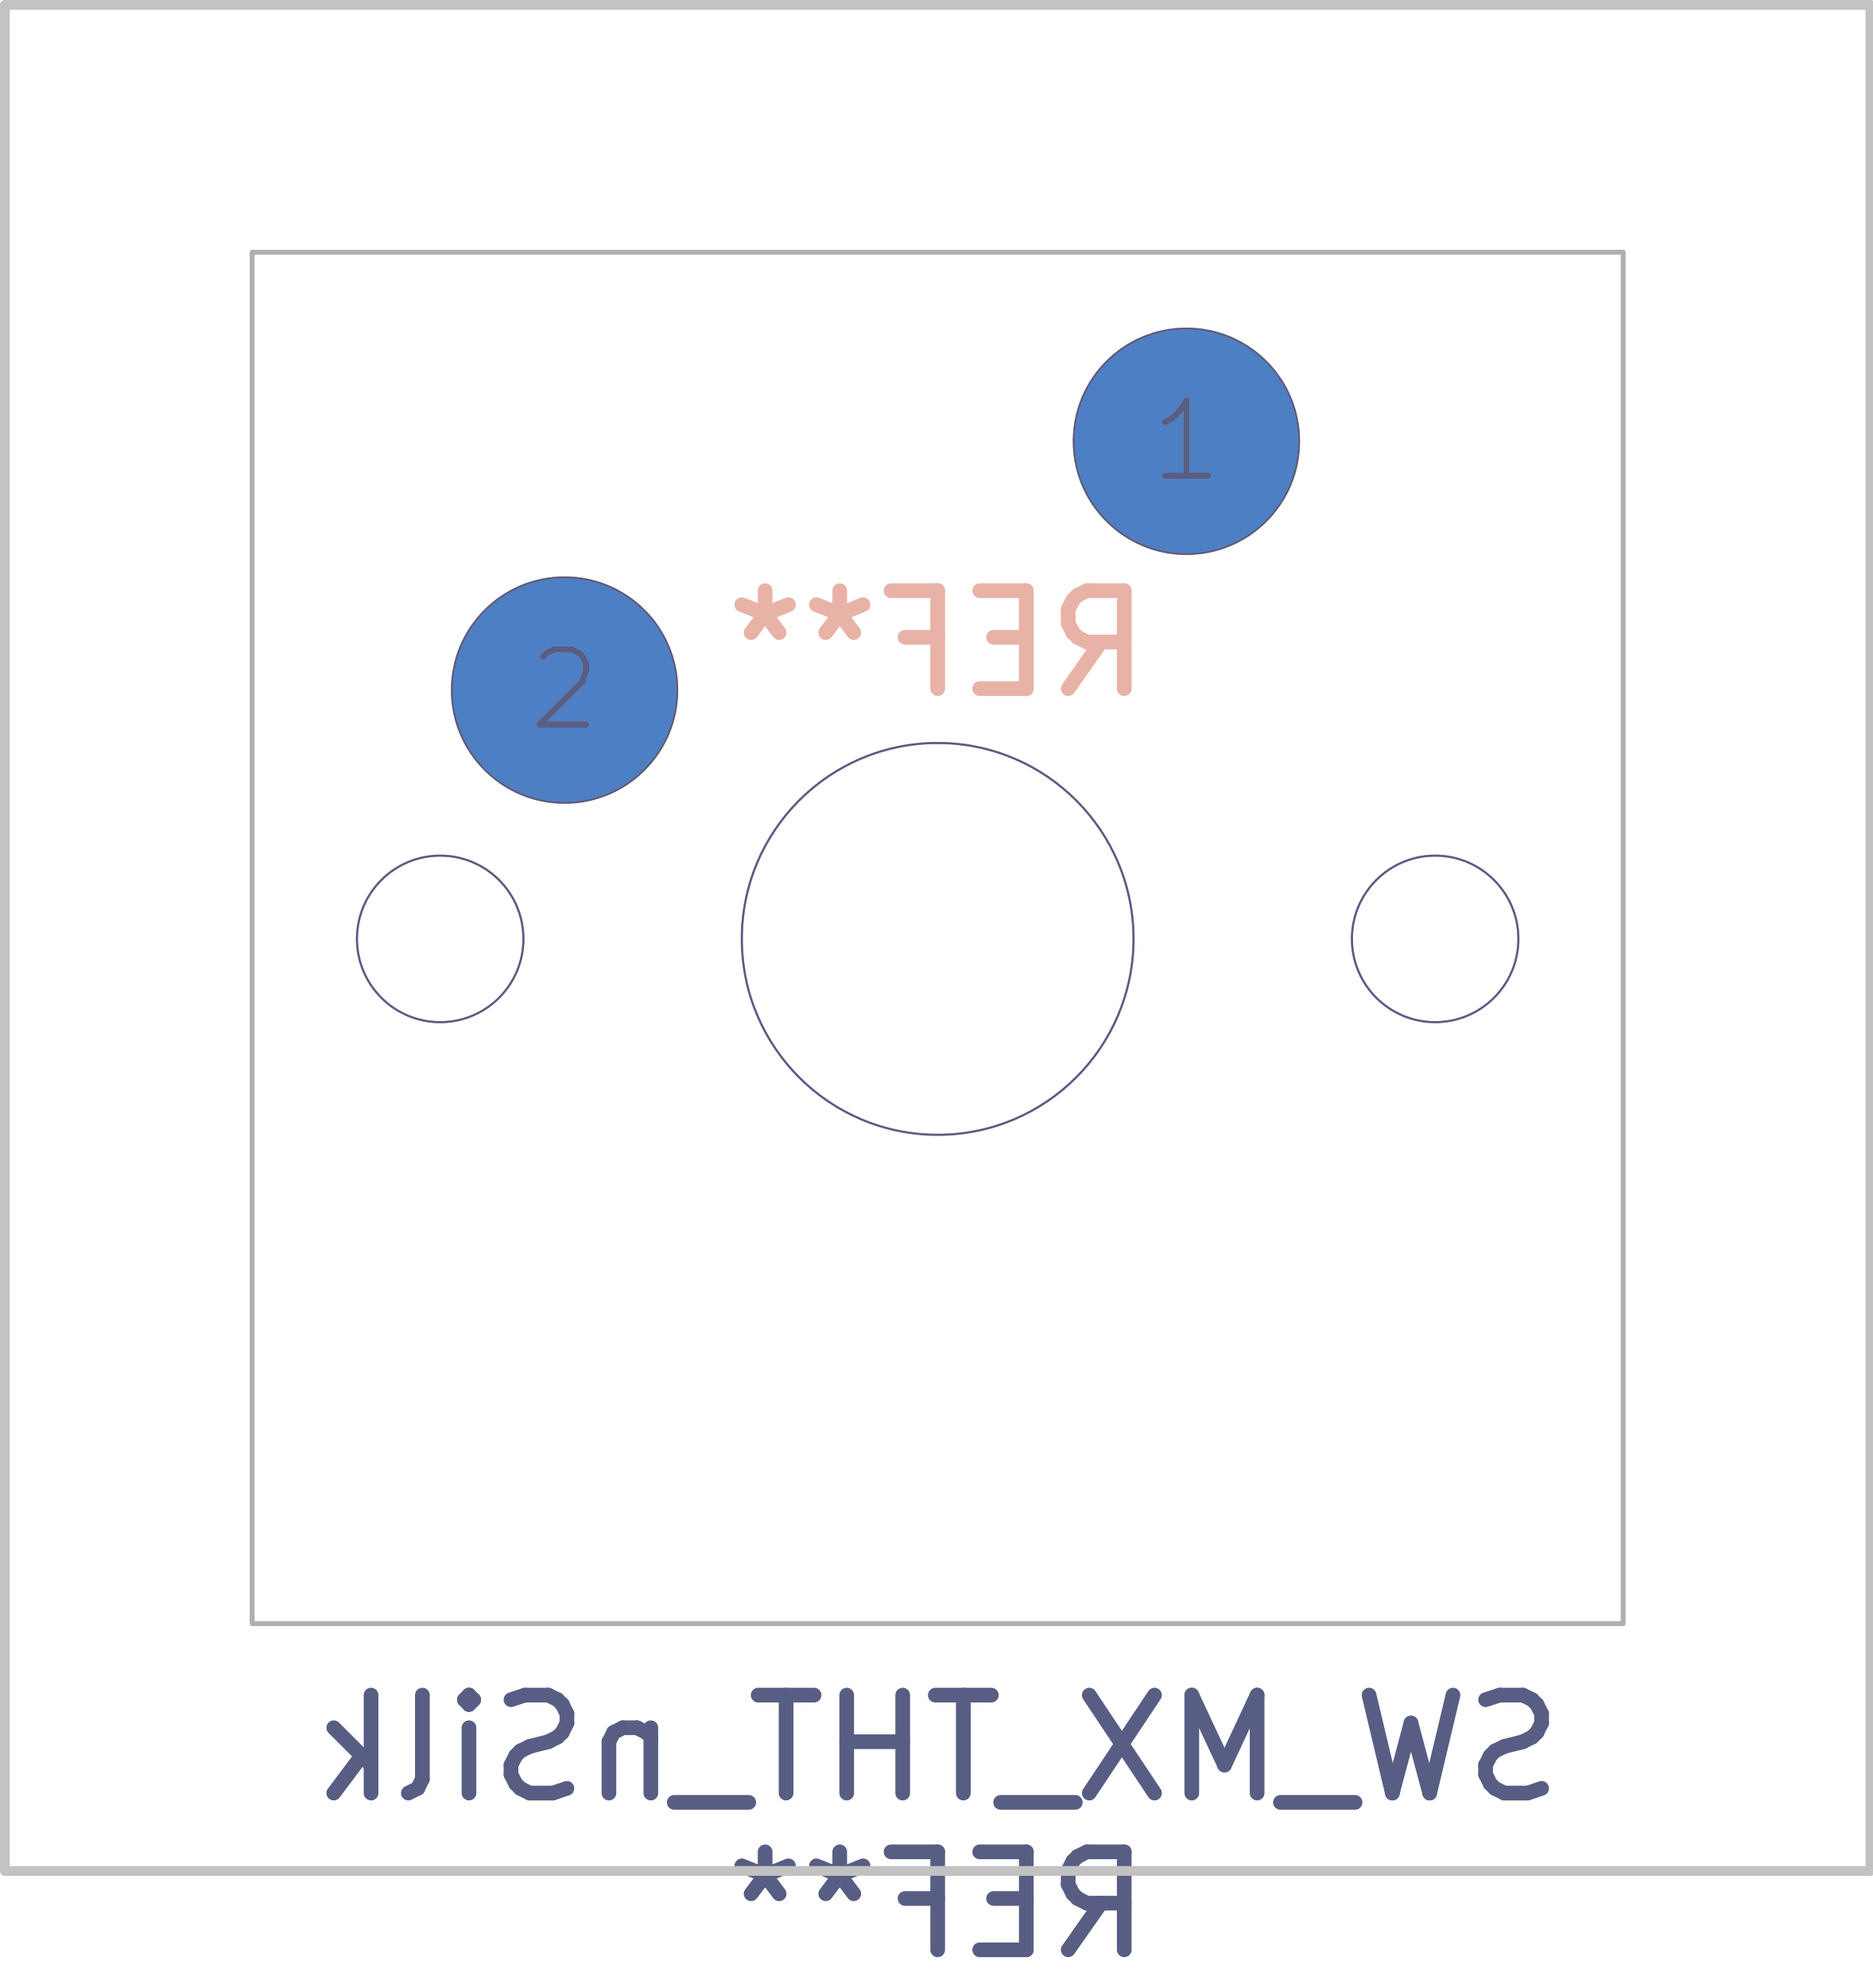
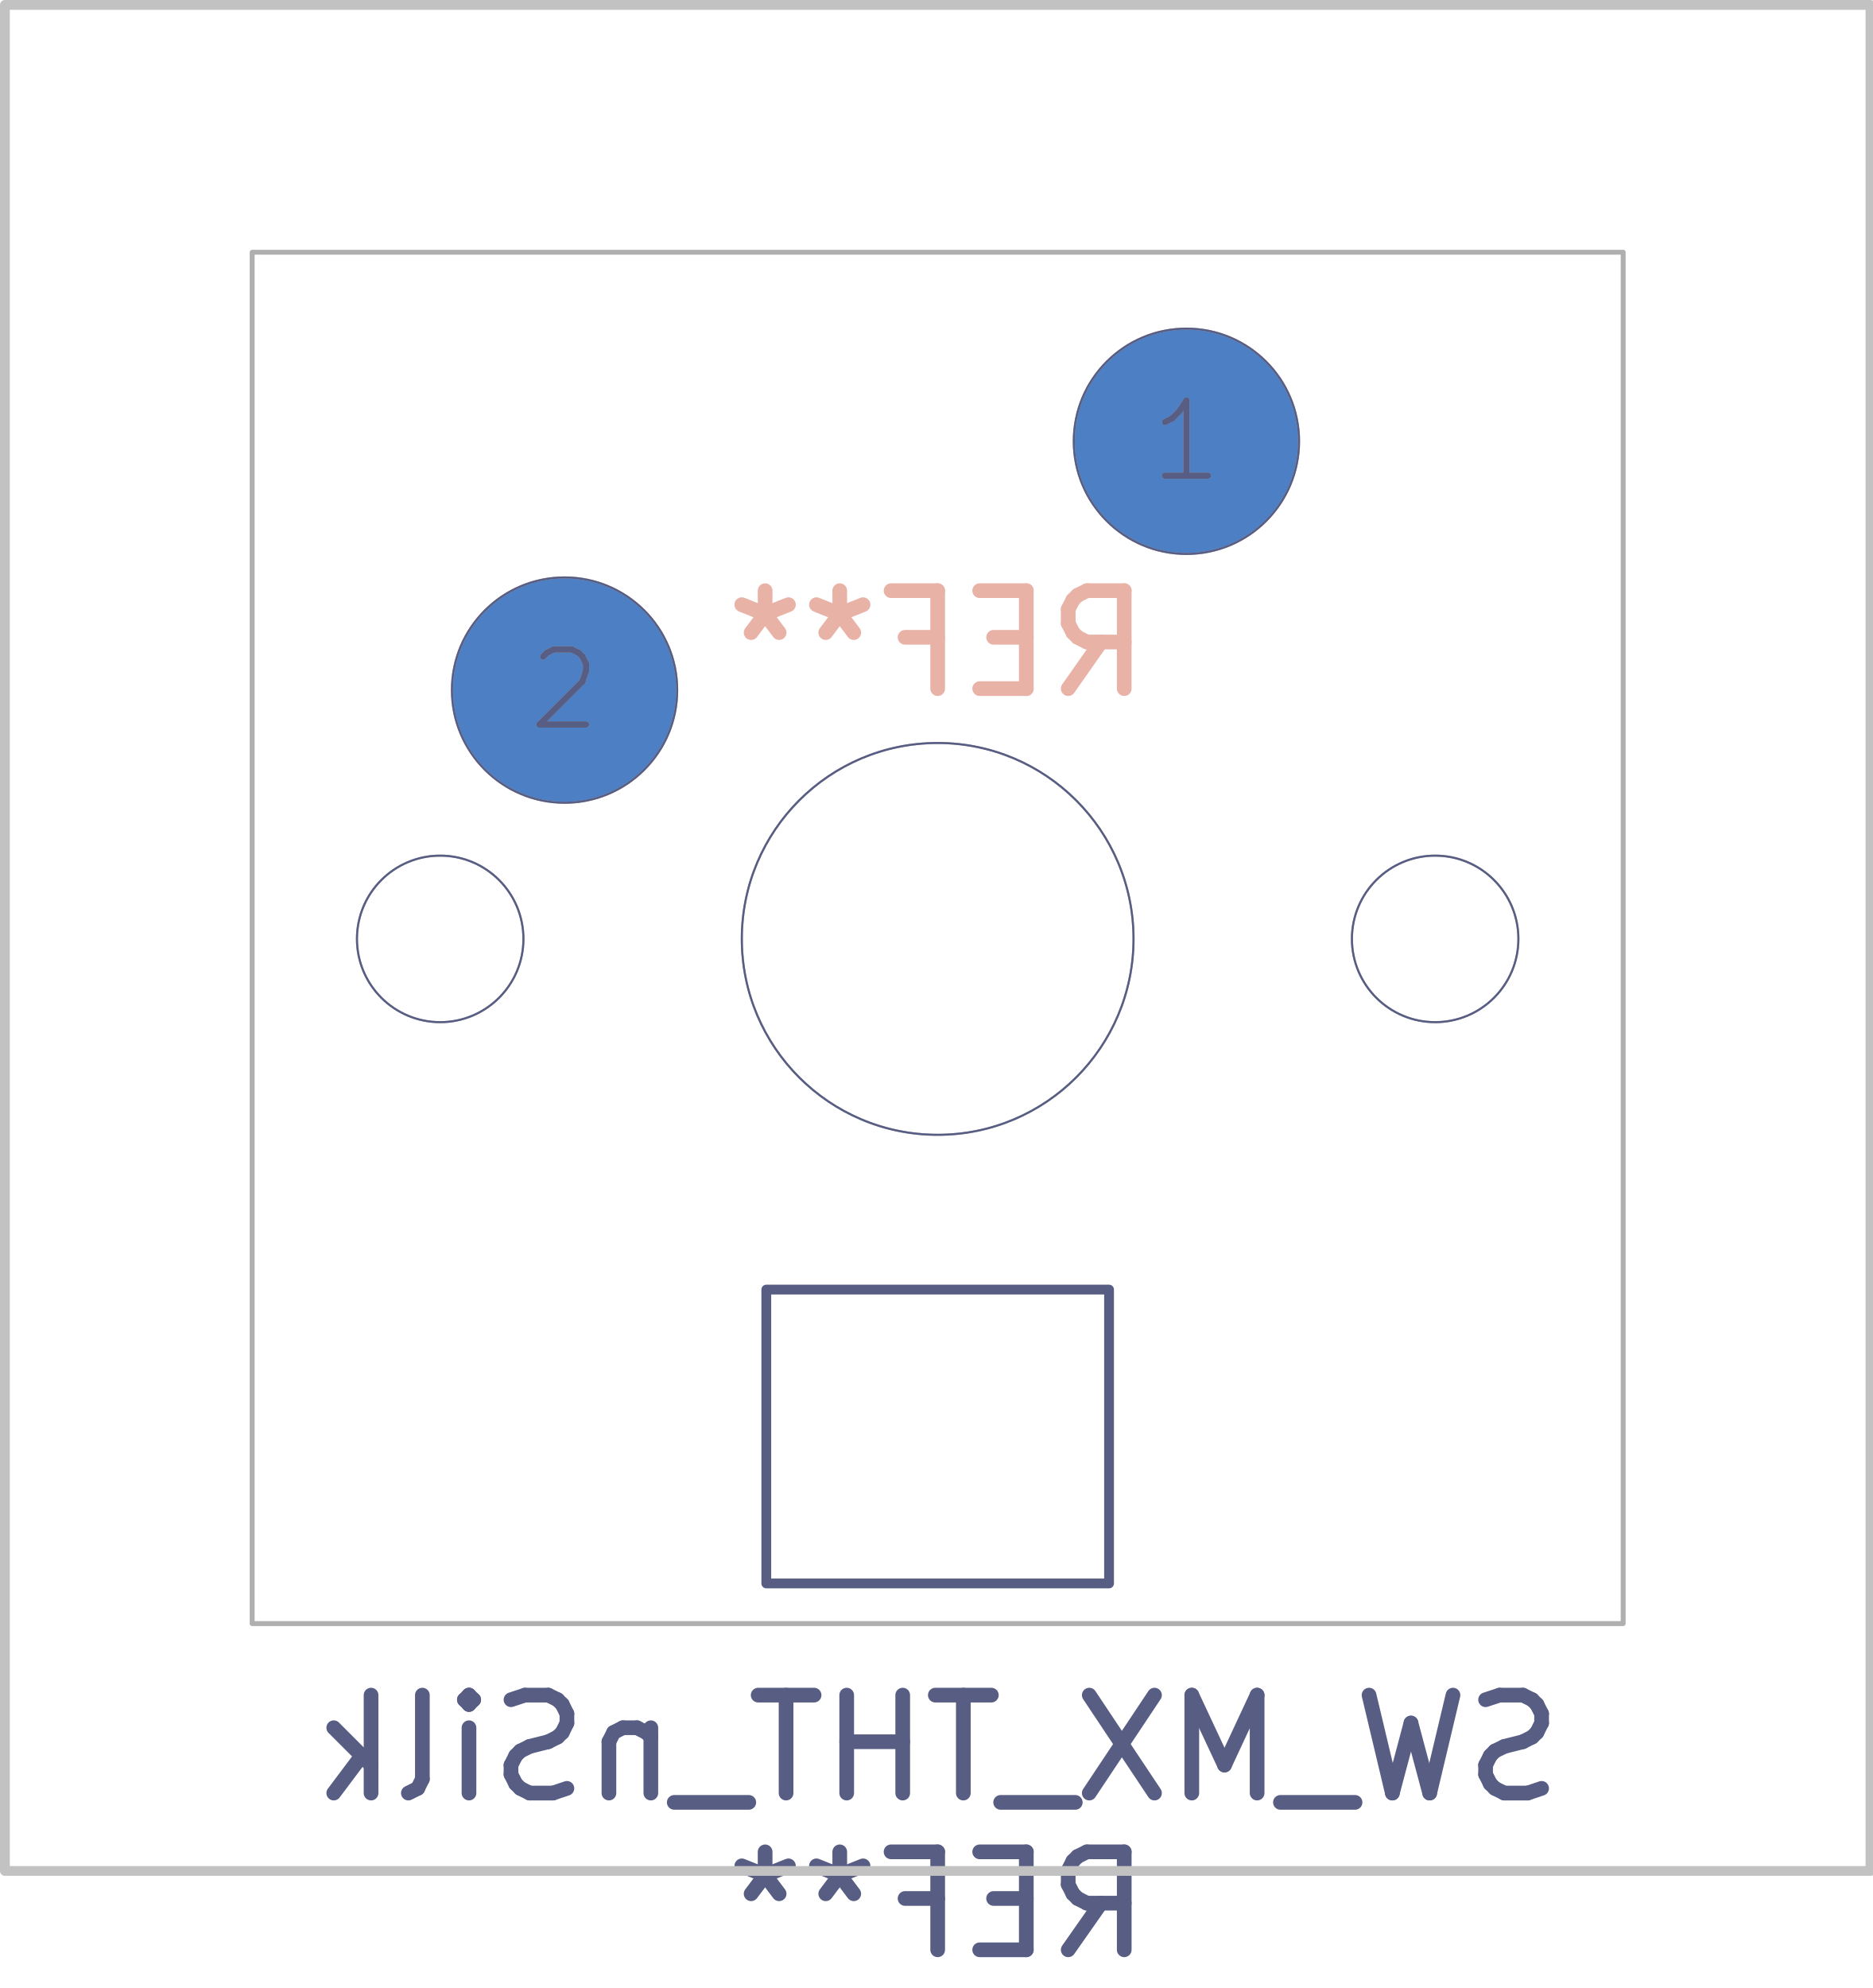
<svg xmlns="http://www.w3.org/2000/svg" version="1.1" width="19.126mm" height="20.295mm" viewBox="0 0 19.126 20.295">
  <g style="fill:#000000; fill-opacity:1;stroke:#000000; stroke-opacity:1; stroke-linecap:round; stroke-linejoin:round;" transform="translate(0 0) scale(1 1)">
</g>
  <g style="fill:none;  stroke:#E8B2A7; stroke-width:0.15; stroke-opacity:1;  stroke-linecap:round; stroke-linejoin:round;">
    <text x="9.575" y="7.075" transform="scale(-1 1) translate(-19.15 0)" textLength="4.536" font-size="1.333" lengthAdjust="spacingAndGlyphs" text-anchor="middle" opacity="0" stroke-opacity="0">REF**</text>
    <g class="stroked-text">
      <path d="M10.908 7.03 L11.242 6.554 " />
      <path d="M11.48 7.03 L11.48 6.03 " />
      <path d="M11.48 6.03 L11.099 6.03 " />
      <path d="M11.099 6.03 L11.004 6.077 " />
      <path d="M11.004 6.077 L10.956 6.125 " />
      <path d="M10.956 6.125 L10.908 6.22 " />
      <path d="M10.908 6.22 L10.908 6.363 " />
      <path d="M10.908 6.363 L10.956 6.458 " />
      <path d="M10.956 6.458 L11.004 6.506 " />
      <path d="M11.004 6.506 L11.099 6.554 " />
      <path d="M11.099 6.554 L11.48 6.554 " />
      <path d="M10.48 6.506 L10.146 6.506 " />
      <path d="M10.004 7.03 L10.48 7.03 " />
      <path d="M10.48 7.03 L10.48 6.03 " />
      <path d="M10.48 6.03 L10.004 6.03 " />
      <path d="M9.242 6.506 L9.575 6.506 " />
      <path d="M9.575 7.03 L9.575 6.03 " />
      <path d="M9.575 6.03 L9.099 6.03 " />
      <path d="M8.575 6.03 L8.575 6.268 " />
      <path d="M8.813 6.173 L8.575 6.268 " />
      <path d="M8.575 6.268 L8.337 6.173 " />
      <path d="M8.718 6.458 L8.575 6.268 " />
      <path d="M8.575 6.268 L8.432 6.458 " />
      <path d="M7.813 6.03 L7.813 6.268 " />
      <path d="M8.051 6.173 L7.813 6.268 " />
      <path d="M7.813 6.268 L7.575 6.173 " />
      <path d="M7.956 6.458 L7.813 6.268 " />
      <path d="M7.813 6.268 L7.67 6.458 " />
    </g>
  </g>
  <g style="fill:#C83434; fill-opacity:1; stroke:none;">
    <circle cx="12.115" cy="4.505" r="1.15" />
  </g>
  <g style="fill:#C83434; fill-opacity:1; stroke:none;">
    <circle cx="5.765" cy="7.045" r="1.15" />
  </g>
  <g style="fill:#4D7FC4; fill-opacity:1; stroke:none;">
    <circle cx="12.115" cy="4.505" r="1.15" />
  </g>
  <g style="fill:#4D7FC4; fill-opacity:1; stroke:none;">
    <circle cx="5.765" cy="7.045" r="1.15" />
    <path style="fill:none;  stroke:#AFAFAF; stroke-width:0.05; stroke-opacity:1;  stroke-linecap:round; stroke-linejoin:round;fill:none" d="M 2.575,2.575 16.575,2.575 16.575,16.575 2.575,16.575 Z" />
  </g>
  <g style="fill:none;  stroke:#AFAFAF; stroke-width:0.021; stroke-opacity:1;  stroke-linecap:round; stroke-linejoin:round;">
    <circle cx="4.495" cy="9.585" r="0.85" />
  </g>
  <g style="fill:none;  stroke:#AFAFAF; stroke-width:0.021; stroke-opacity:1;  stroke-linecap:round; stroke-linejoin:round;">
    <circle cx="9.575" cy="9.585" r="2" />
  </g>
  <g style="fill:none;  stroke:#AFAFAF; stroke-width:0.021; stroke-opacity:1;  stroke-linecap:round; stroke-linejoin:round;">
    <circle cx="14.655" cy="9.585" r="0.85" />
  </g>
  <g style="fill:none;  stroke:#AFAFAF; stroke-width:0.064; stroke-opacity:1;  stroke-linecap:round; stroke-linejoin:round;">
    <text x="12.115" y="4.888" textLength="0.768" font-size="1.022" lengthAdjust="spacingAndGlyphs" text-anchor="middle" opacity="0" stroke-opacity="0">1</text>
    <g class="stroked-text">
      <path d="M12.334 4.856 L11.896 4.856 " />
      <path d="M12.115 4.856 L12.115 4.09 " />
      <path d="M12.115 4.09 L12.042 4.199 " />
      <path d="M12.042 4.199 L11.969 4.272 " />
      <path d="M11.969 4.272 L11.896 4.309 " />
    </g>
  </g>
  <g style="fill:none;  stroke:#AFAFAF; stroke-width:0.021; stroke-opacity:1;  stroke-linecap:round; stroke-linejoin:round;">
    <circle cx="12.115" cy="4.505" r="1.15" />
  </g>
  <g style="fill:none;  stroke:#AFAFAF; stroke-width:0.064; stroke-opacity:1;  stroke-linecap:round; stroke-linejoin:round;">
    <text x="5.765" y="7.428" textLength="0.768" font-size="1.022" lengthAdjust="spacingAndGlyphs" text-anchor="middle" opacity="0" stroke-opacity="0">2</text>
    <g class="stroked-text">
      <path d="M5.546 6.703 L5.582 6.666 " />
      <path d="M5.582 6.666 L5.655 6.63 " />
      <path d="M5.655 6.63 L5.838 6.63 " />
      <path d="M5.838 6.63 L5.911 6.666 " />
      <path d="M5.911 6.666 L5.947 6.703 " />
      <path d="M5.947 6.703 L5.984 6.776 " />
      <path d="M5.984 6.776 L5.984 6.849 " />
      <path d="M5.984 6.849 L5.947 6.958 " />
      <path d="M5.947 6.958 L5.509 7.396 " />
      <path d="M5.509 7.396 L5.984 7.396 " />
    </g>
  </g>
  <g style="fill:none;  stroke:#AFAFAF; stroke-width:0.021; stroke-opacity:1;  stroke-linecap:round; stroke-linejoin:round;">
    <circle cx="5.765" cy="7.045" r="1.15" />
  </g>
  <g style="fill:none;  stroke:#585D84; stroke-width:0.15; stroke-opacity:1;  stroke-linecap:round; stroke-linejoin:round;">
    <text x="9.575" y="18.35" transform="scale(-1 1) translate(-19.15 0)" textLength="12.964" font-size="1.333" lengthAdjust="spacingAndGlyphs" text-anchor="middle" opacity="0" stroke-opacity="0">SW_MX_THT_nSilk</text>
    <g class="stroked-text">
      <path d="M15.742 18.257 L15.599 18.305 " />
      <path d="M15.599 18.305 L15.361 18.305 " />
      <path d="M15.361 18.305 L15.265 18.257 " />
      <path d="M15.265 18.257 L15.218 18.21 " />
      <path d="M15.218 18.21 L15.17 18.114 " />
      <path d="M15.17 18.114 L15.17 18.019 " />
      <path d="M15.17 18.019 L15.218 17.924 " />
      <path d="M15.218 17.924 L15.265 17.876 " />
      <path d="M15.265 17.876 L15.361 17.829 " />
      <path d="M15.361 17.829 L15.551 17.781 " />
      <path d="M15.551 17.781 L15.646 17.733 " />
      <path d="M15.646 17.733 L15.694 17.686 " />
      <path d="M15.694 17.686 L15.742 17.59 " />
      <path d="M15.742 17.59 L15.742 17.495 " />
      <path d="M15.742 17.495 L15.694 17.4 " />
      <path d="M15.694 17.4 L15.646 17.352 " />
      <path d="M15.646 17.352 L15.551 17.305 " />
      <path d="M15.551 17.305 L15.313 17.305 " />
      <path d="M15.313 17.305 L15.17 17.352 " />
      <path d="M14.837 17.305 L14.599 18.305 " />
      <path d="M14.599 18.305 L14.408 17.59 " />
      <path d="M14.408 17.59 L14.218 18.305 " />
      <path d="M14.218 18.305 L13.98 17.305 " />
      <path d="M13.837 18.4 L13.075 18.4 " />
      <path d="M12.837 18.305 L12.837 17.305 " />
      <path d="M12.837 17.305 L12.504 18.019 " />
      <path d="M12.504 18.019 L12.17 17.305 " />
      <path d="M12.17 17.305 L12.17 18.305 " />
      <path d="M11.789 17.305 L11.123 18.305 " />
      <path d="M11.123 17.305 L11.789 18.305 " />
      <path d="M10.98 18.4 L10.218 18.4 " />
      <path d="M10.123 17.305 L9.551 17.305 " />
      <path d="M9.837 18.305 L9.837 17.305 " />
      <path d="M9.218 18.305 L9.218 17.305 " />
      <path d="M9.218 17.781 L8.646 17.781 " />
      <path d="M8.646 18.305 L8.646 17.305 " />
      <path d="M8.313 17.305 L7.742 17.305 " />
      <path d="M8.027 18.305 L8.027 17.305 " />
      <path d="M7.646 18.4 L6.885 18.4 " />
      <path d="M6.646 17.638 L6.646 18.305 " />
      <path d="M6.646 17.733 L6.599 17.686 " />
      <path d="M6.599 17.686 L6.504 17.638 " />
      <path d="M6.504 17.638 L6.361 17.638 " />
      <path d="M6.361 17.638 L6.266 17.686 " />
      <path d="M6.266 17.686 L6.218 17.781 " />
      <path d="M6.218 17.781 L6.218 18.305 " />
      <path d="M5.789 18.257 L5.646 18.305 " />
      <path d="M5.646 18.305 L5.408 18.305 " />
      <path d="M5.408 18.305 L5.313 18.257 " />
      <path d="M5.313 18.257 L5.266 18.21 " />
      <path d="M5.266 18.21 L5.218 18.114 " />
      <path d="M5.218 18.114 L5.218 18.019 " />
      <path d="M5.218 18.019 L5.266 17.924 " />
      <path d="M5.266 17.924 L5.313 17.876 " />
      <path d="M5.313 17.876 L5.408 17.829 " />
      <path d="M5.408 17.829 L5.599 17.781 " />
      <path d="M5.599 17.781 L5.694 17.733 " />
      <path d="M5.694 17.733 L5.742 17.686 " />
      <path d="M5.742 17.686 L5.789 17.59 " />
      <path d="M5.789 17.59 L5.789 17.495 " />
      <path d="M5.789 17.495 L5.742 17.4 " />
      <path d="M5.742 17.4 L5.694 17.352 " />
      <path d="M5.694 17.352 L5.599 17.305 " />
      <path d="M5.599 17.305 L5.361 17.305 " />
      <path d="M5.361 17.305 L5.218 17.352 " />
      <path d="M4.789 18.305 L4.789 17.638 " />
      <path d="M4.789 17.305 L4.837 17.352 " />
      <path d="M4.837 17.352 L4.789 17.4 " />
      <path d="M4.789 17.4 L4.742 17.352 " />
      <path d="M4.742 17.352 L4.789 17.305 " />
      <path d="M4.789 17.305 L4.789 17.4 " />
      <path d="M4.17 18.305 L4.266 18.257 " />
      <path d="M4.266 18.257 L4.313 18.162 " />
      <path d="M4.313 18.162 L4.313 17.305 " />
      <path d="M3.789 18.305 L3.789 17.305 " />
      <path d="M3.694 17.924 L3.408 18.305 " />
      <path d="M3.408 17.638 L3.789 18.019 " />
    </g>
    <text x="9.575" y="19.95" transform="scale(-1 1) translate(-19.15 0)" textLength="4.536" font-size="1.333" lengthAdjust="spacingAndGlyphs" text-anchor="middle" opacity="0" stroke-opacity="0">REF**</text>
    <g class="stroked-text">
      <path d="M10.908 19.905 L11.242 19.429 " />
      <path d="M11.48 19.905 L11.48 18.905 " />
      <path d="M11.48 18.905 L11.099 18.905 " />
      <path d="M11.099 18.905 L11.004 18.952 " />
      <path d="M11.004 18.952 L10.956 19 " />
      <path d="M10.956 19 L10.908 19.095 " />
      <path d="M10.908 19.095 L10.908 19.238 " />
      <path d="M10.908 19.238 L10.956 19.333 " />
      <path d="M10.956 19.333 L11.004 19.381 " />
      <path d="M11.004 19.381 L11.099 19.429 " />
      <path d="M11.099 19.429 L11.48 19.429 " />
      <path d="M10.48 19.381 L10.146 19.381 " />
      <path d="M10.004 19.905 L10.48 19.905 " />
      <path d="M10.48 19.905 L10.48 18.905 " />
      <path d="M10.48 18.905 L10.004 18.905 " />
      <path d="M9.242 19.381 L9.575 19.381 " />
      <path d="M9.575 19.905 L9.575 18.905 " />
      <path d="M9.575 18.905 L9.099 18.905 " />
      <path d="M8.575 18.905 L8.575 19.143 " />
      <path d="M8.813 19.048 L8.575 19.143 " />
      <path d="M8.575 19.143 L8.337 19.048 " />
      <path d="M8.718 19.333 L8.575 19.143 " />
      <path d="M8.575 19.143 L8.432 19.333 " />
      <path d="M7.813 18.905 L7.813 19.143 " />
      <path d="M8.051 19.048 L7.813 19.143 " />
      <path d="M7.813 19.143 L7.575 19.048 " />
      <path d="M7.956 19.333 L7.813 19.143 " />
      <path d="M7.813 19.143 L7.67 19.333 " />
    </g>
+     <path style="fill:none;  stroke:#585D84; stroke-width:0.1; stroke-opacity:1;  stroke-linecap:round; stroke-linejoin:round;fill:none" d="M 7.825,13.165 11.325,13.165 11.325,16.165 7.825,16.165 Z" />
  </g>
  <g style="fill:none;  stroke:#585D84; stroke-width:0.021; stroke-opacity:1;  stroke-linecap:round; stroke-linejoin:round;">
    <circle cx="4.495" cy="9.585" r="0.85" />
  </g>
  <g style="fill:none;  stroke:#585D84; stroke-width:0.021; stroke-opacity:1;  stroke-linecap:round; stroke-linejoin:round;">
    <circle cx="9.575" cy="9.585" r="2" />
  </g>
  <g style="fill:none;  stroke:#585D84; stroke-width:0.021; stroke-opacity:1;  stroke-linecap:round; stroke-linejoin:round;">
    <circle cx="14.655" cy="9.585" r="0.85" />
  </g>
  <g style="fill:none;  stroke:#585D84; stroke-width:0.064; stroke-opacity:1;  stroke-linecap:round; stroke-linejoin:round;">
    <text x="12.115" y="4.888" textLength="0.768" font-size="1.022" lengthAdjust="spacingAndGlyphs" text-anchor="middle" opacity="0" stroke-opacity="0">1</text>
    <g class="stroked-text">
      <path d="M12.334 4.856 L11.896 4.856 " />
      <path d="M12.115 4.856 L12.115 4.09 " />
      <path d="M12.115 4.09 L12.042 4.199 " />
      <path d="M12.042 4.199 L11.969 4.272 " />
      <path d="M11.969 4.272 L11.896 4.309 " />
    </g>
  </g>
  <g style="fill:none;  stroke:#585D84; stroke-width:0.021; stroke-opacity:1;  stroke-linecap:round; stroke-linejoin:round;">
    <circle cx="12.115" cy="4.505" r="1.15" />
  </g>
  <g style="fill:none;  stroke:#585D84; stroke-width:0.064; stroke-opacity:1;  stroke-linecap:round; stroke-linejoin:round;">
    <text x="5.765" y="7.428" textLength="0.768" font-size="1.022" lengthAdjust="spacingAndGlyphs" text-anchor="middle" opacity="0" stroke-opacity="0">2</text>
    <g class="stroked-text">
      <path d="M5.546 6.703 L5.582 6.666 " />
      <path d="M5.582 6.666 L5.655 6.63 " />
      <path d="M5.655 6.63 L5.838 6.63 " />
      <path d="M5.838 6.63 L5.911 6.666 " />
      <path d="M5.911 6.666 L5.947 6.703 " />
      <path d="M5.947 6.703 L5.984 6.776 " />
      <path d="M5.984 6.776 L5.984 6.849 " />
      <path d="M5.984 6.849 L5.947 6.958 " />
      <path d="M5.947 6.958 L5.509 7.396 " />
      <path d="M5.509 7.396 L5.984 7.396 " />
    </g>
  </g>
  <g style="fill:none;  stroke:#585D84; stroke-width:0.021; stroke-opacity:1;  stroke-linecap:round; stroke-linejoin:round;">
    <circle cx="5.765" cy="7.045" r="1.15" />
    <path style="fill:none;  stroke:#C2C2C2; stroke-width:0.1; stroke-opacity:1;  stroke-linecap:round; stroke-linejoin:round;fill:none" d="M 0.05,0.05 19.1,0.05 19.1,19.1 0.05,19.1 Z" />
  </g>
</svg>
